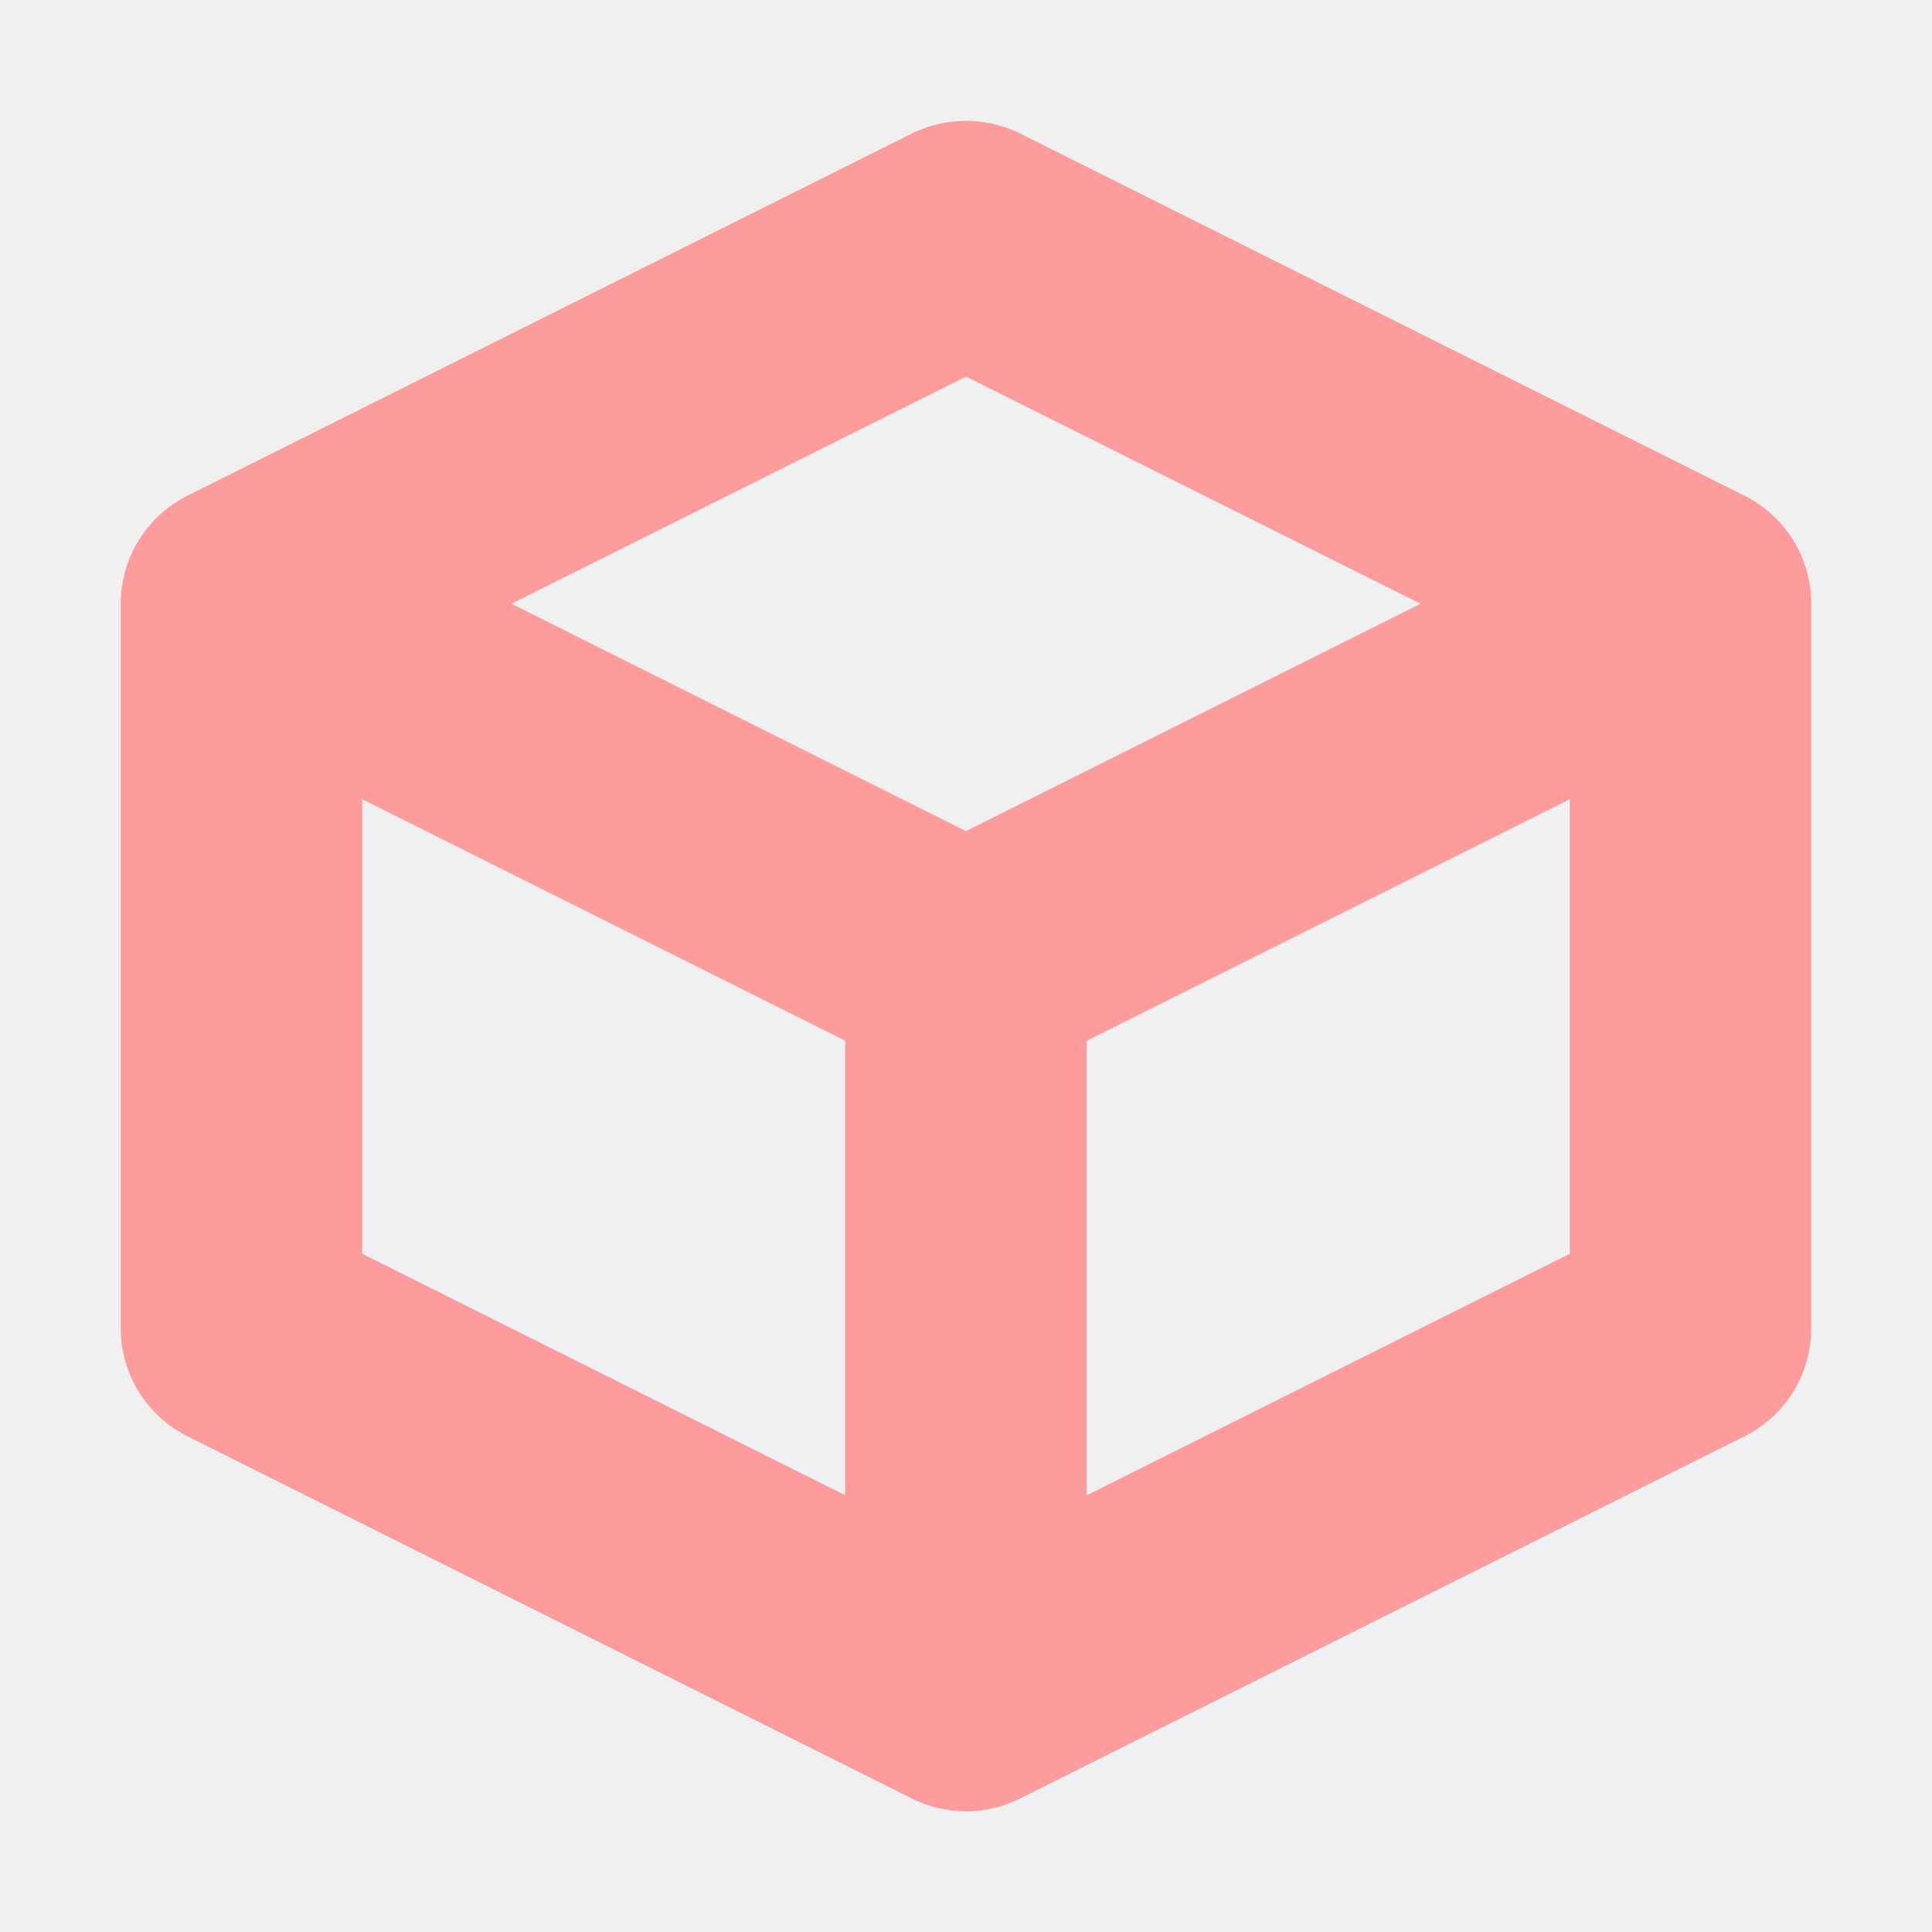
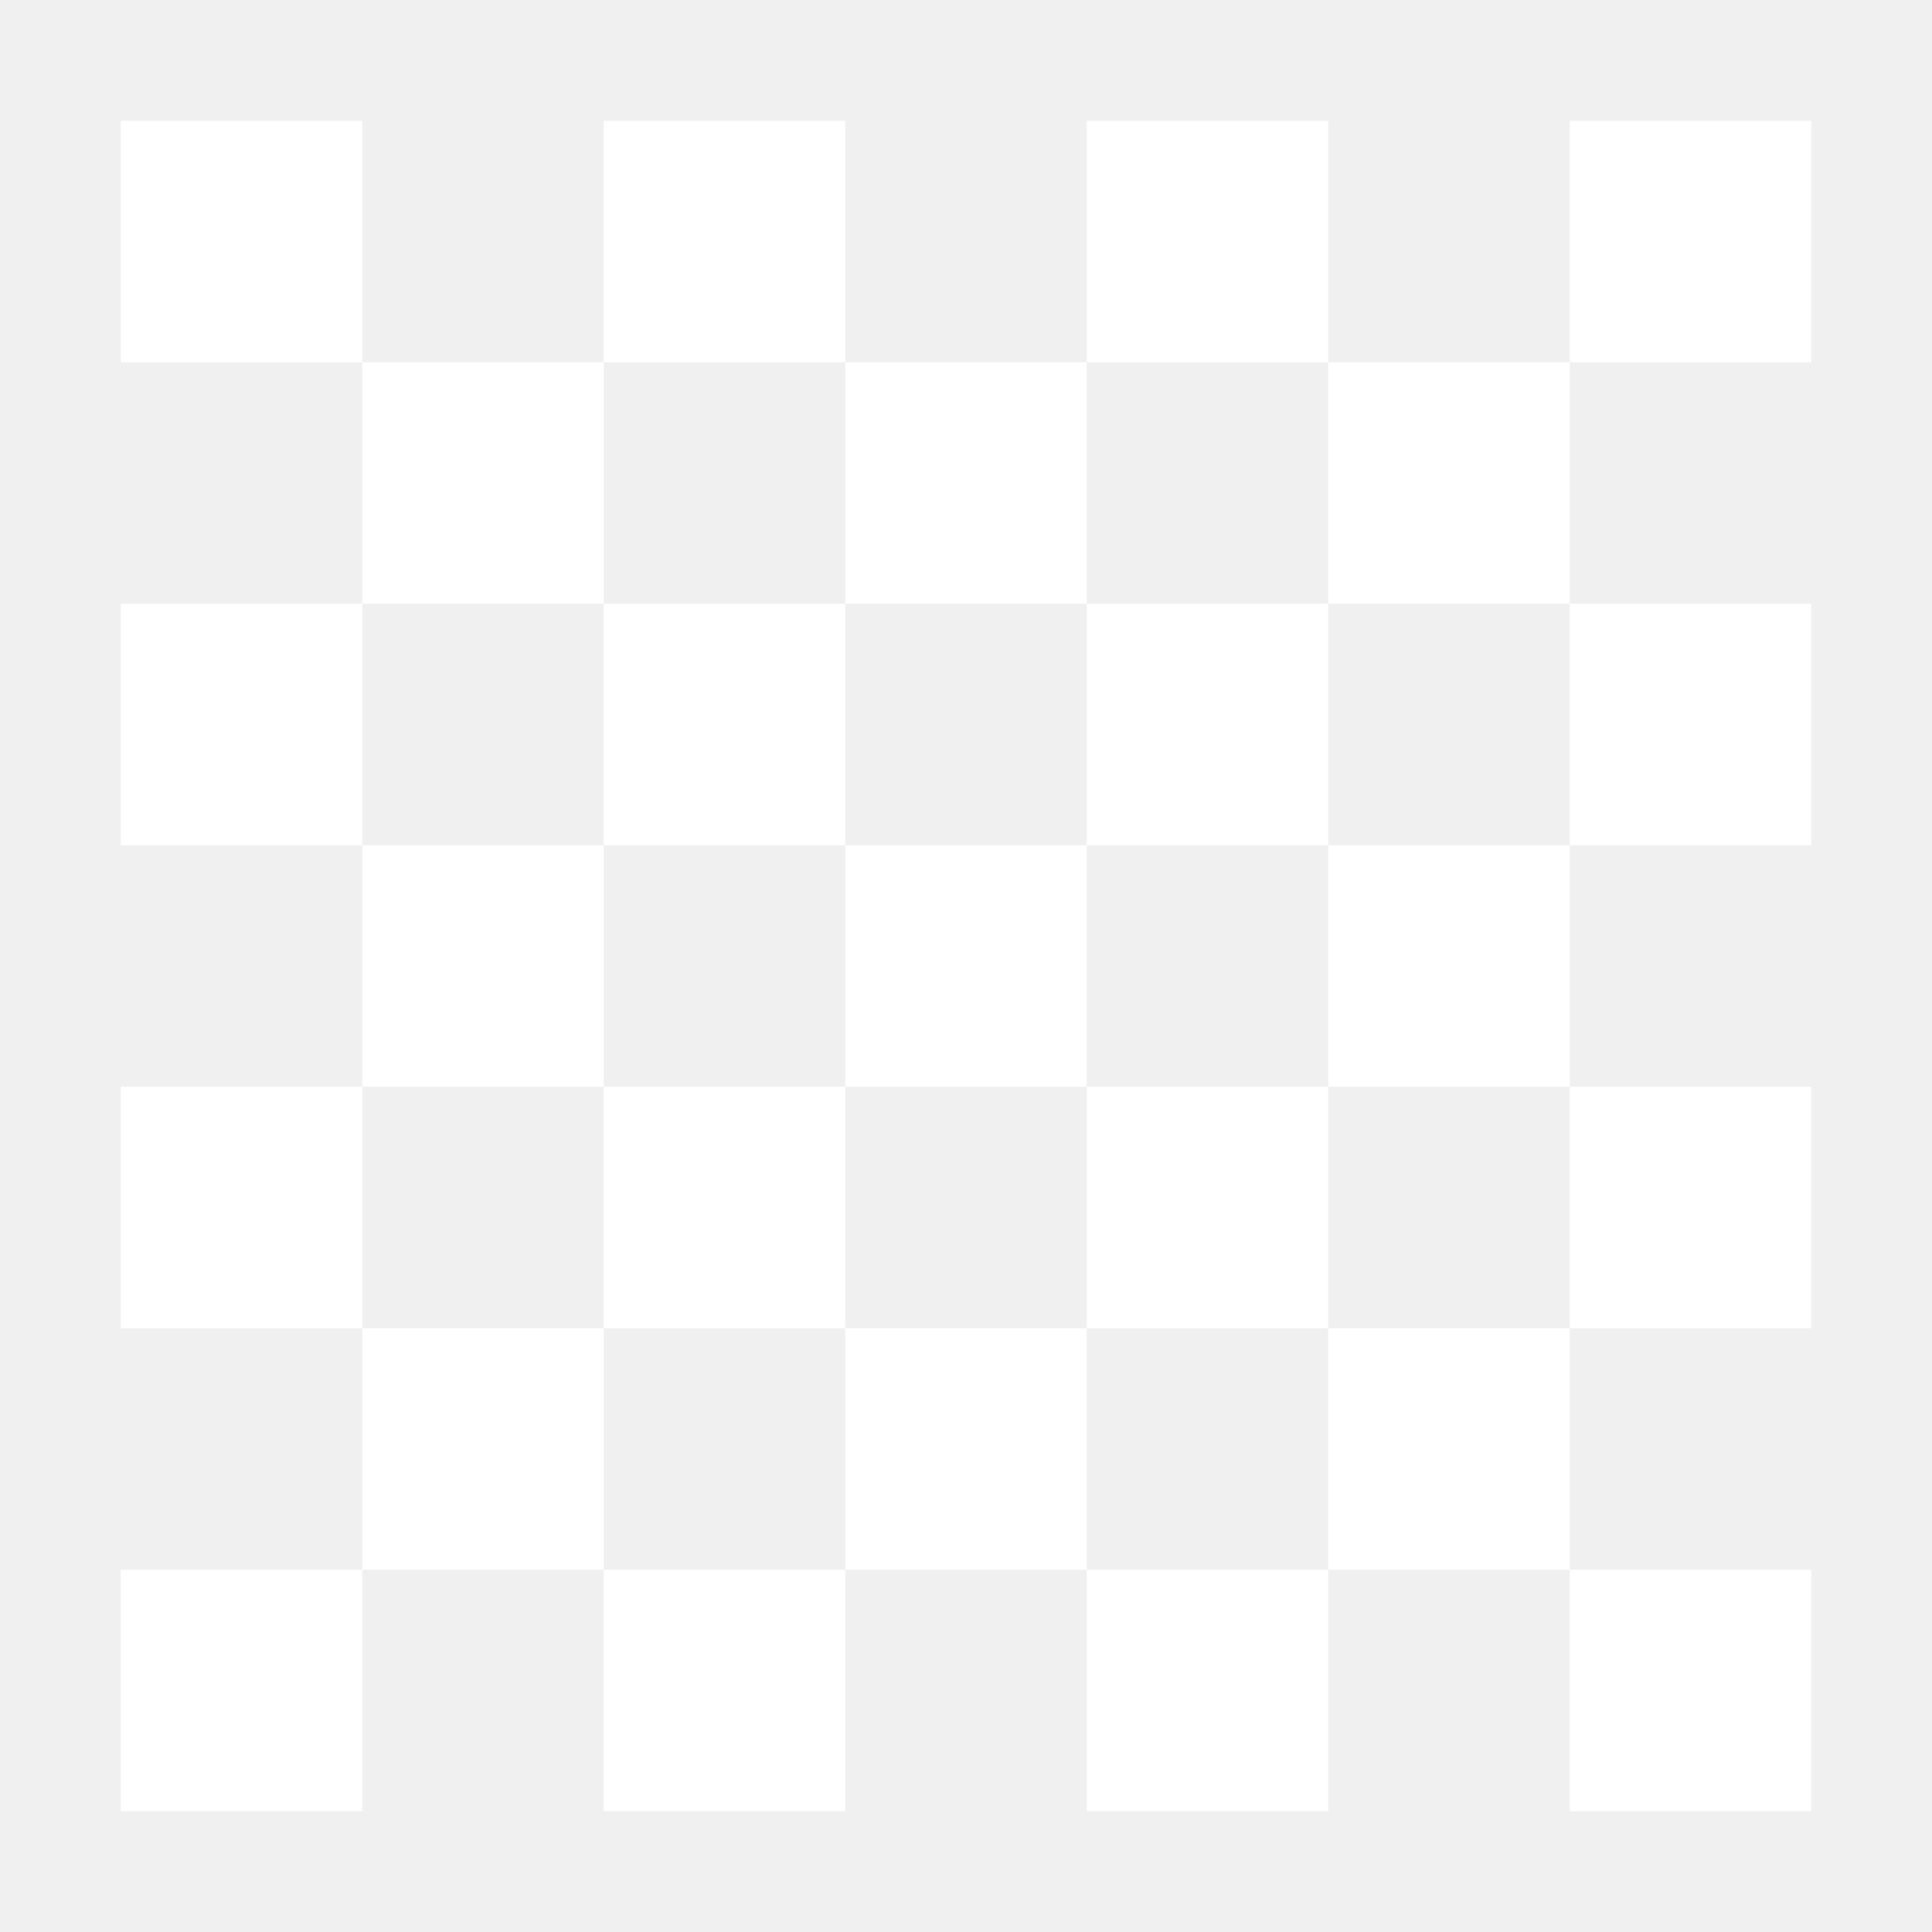
<svg xmlns="http://www.w3.org/2000/svg" width="16" height="16" viewBox="0 0 16 16" id="svg2" version="1.1">
  <defs id="defs4" />
  <g id="layer1" transform="translate(0,-1036.362)">
-     <g id="layer1-7" transform="translate(0,1.1802001e-5)" style="stroke:#fc9c9c;stroke-opacity:0.996">
-       <path style="color:#000000;font-style:normal;font-variant:normal;font-weight:normal;font-stretch:normal;font-size:medium;line-height:normal;font-family:sans-serif;text-indent:0;text-align:start;text-decoration:none;text-decoration-line:none;text-decoration-style:solid;text-decoration-color:#000000;letter-spacing:normal;word-spacing:normal;text-transform:none;direction:ltr;block-progression:tb;writing-mode:lr-tb;baseline-shift:baseline;text-anchor:start;white-space:normal;clip-rule:nonzero;display:inline;overflow:visible;visibility:visible;opacity:1;isolation:auto;mix-blend-mode:normal;color-interpolation:sRGB;color-interpolation-filters:linearRGB;solid-color:#000000;solid-opacity:1;fill:#fc9c9c;fill-opacity:0.996;fill-rule:evenodd;stroke:none;stroke-width:2;stroke-linecap:butt;stroke-linejoin:round;stroke-miterlimit:4;stroke-dasharray:none;stroke-dashoffset:0;stroke-opacity:1;color-rendering:auto;image-rendering:auto;shape-rendering:auto;text-rendering:auto;enable-background:accumulate" d="M 7.963 1.002 A 1 1 0 0 0 7.553 1.105 L 1.553 4.105 A 1 1 0 0 0 1 5 L 1 11 A 1 1 0 0 0 1.553 11.895 L 7.553 14.895 A 1 1 0 0 0 8.447 14.895 L 14.447 11.895 A 1 1 0 0 0 15 11 L 15 5 A 1 1 0 0 0 14.447 4.105 L 8.447 1.105 A 1 1 0 0 0 7.963 1.002 z M 8 3.119 L 11.764 5 L 8 6.883 L 4.236 5 L 8 3.119 z M 3 6.619 L 7 8.619 L 7 12.383 L 3 10.383 L 3 6.619 z M 13 6.619 L 13 10.383 L 9 12.383 L 9 8.619 L 13 6.619 z " transform="translate(0,1036.362)" id="path4139" />
-     </g>
+     <path style="opacity:1;fill:#ffffff;fill-opacity:1;stroke:none;stroke-width:2;stroke-linecap:round;stroke-linejoin:round;stroke-miterlimit:4;stroke-dasharray:none;stroke-opacity:1" d="M 1 1 L 1 3 L 3 3 L 3 1 L 1 1 z M 3 3 L 3 5 L 5 5 L 5 3 L 3 3 z M 5 3 L 7 3 L 7 1 L 5 1 L 5 3 z M 7 3 L 7 5 L 9 5 L 9 3 L 7 3 z M 9 3 L 11 3 L 11 1 L 9 1 L 9 3 z M 11 3 L 11 5 L 13 5 L 13 3 L 11 3 z M 13 3 L 15 3 L 15 1 L 13 1 L 13 3 z M 13 5 L 13 7 L 15 7 L 15 5 L 13 5 z M 13 7 L 11 7 L 11 9 L 13 9 L 13 7 z M 13 9 L 13 11 L 15 11 L 15 9 L 13 9 z M 13 11 L 11 11 L 11 13 L 13 13 L 13 11 z M 13 13 L 13 15 L 15 15 L 15 13 L 13 13 z M 11 13 L 9 13 L 9 15 L 11 15 L 11 13 z M 9 13 L 9 11 L 7 11 L 7 13 L 9 13 z M 7 13 L 5 13 L 5 15 L 7 15 L 7 13 z M 5 13 L 5 11 L 3 11 L 3 13 L 5 13 z M 3 13 L 1 13 L 1 15 L 3 15 L 3 13 z M 3 11 L 3 9 L 1 9 L 1 11 L 3 11 z M 3 9 L 5 9 L 5 7 L 3 7 L 3 9 z M 3 7 L 3 5 L 1 5 L 1 7 L 3 7 z M 5 7 L 7 7 L 7 5 L 5 5 L 5 7 z M 7 7 L 7 9 L 9 9 L 9 7 L 7 7 z M 9 7 L 11 7 L 11 5 L 9 5 L 9 7 z M 9 9 L 9 11 L 11 11 L 11 9 L 9 9 z M 7 9 L 5 9 L 5 11 L 7 11 L 7 9 z " id="rect4170" transform="translate(0,1036.362)" />
  </g>
</svg>
